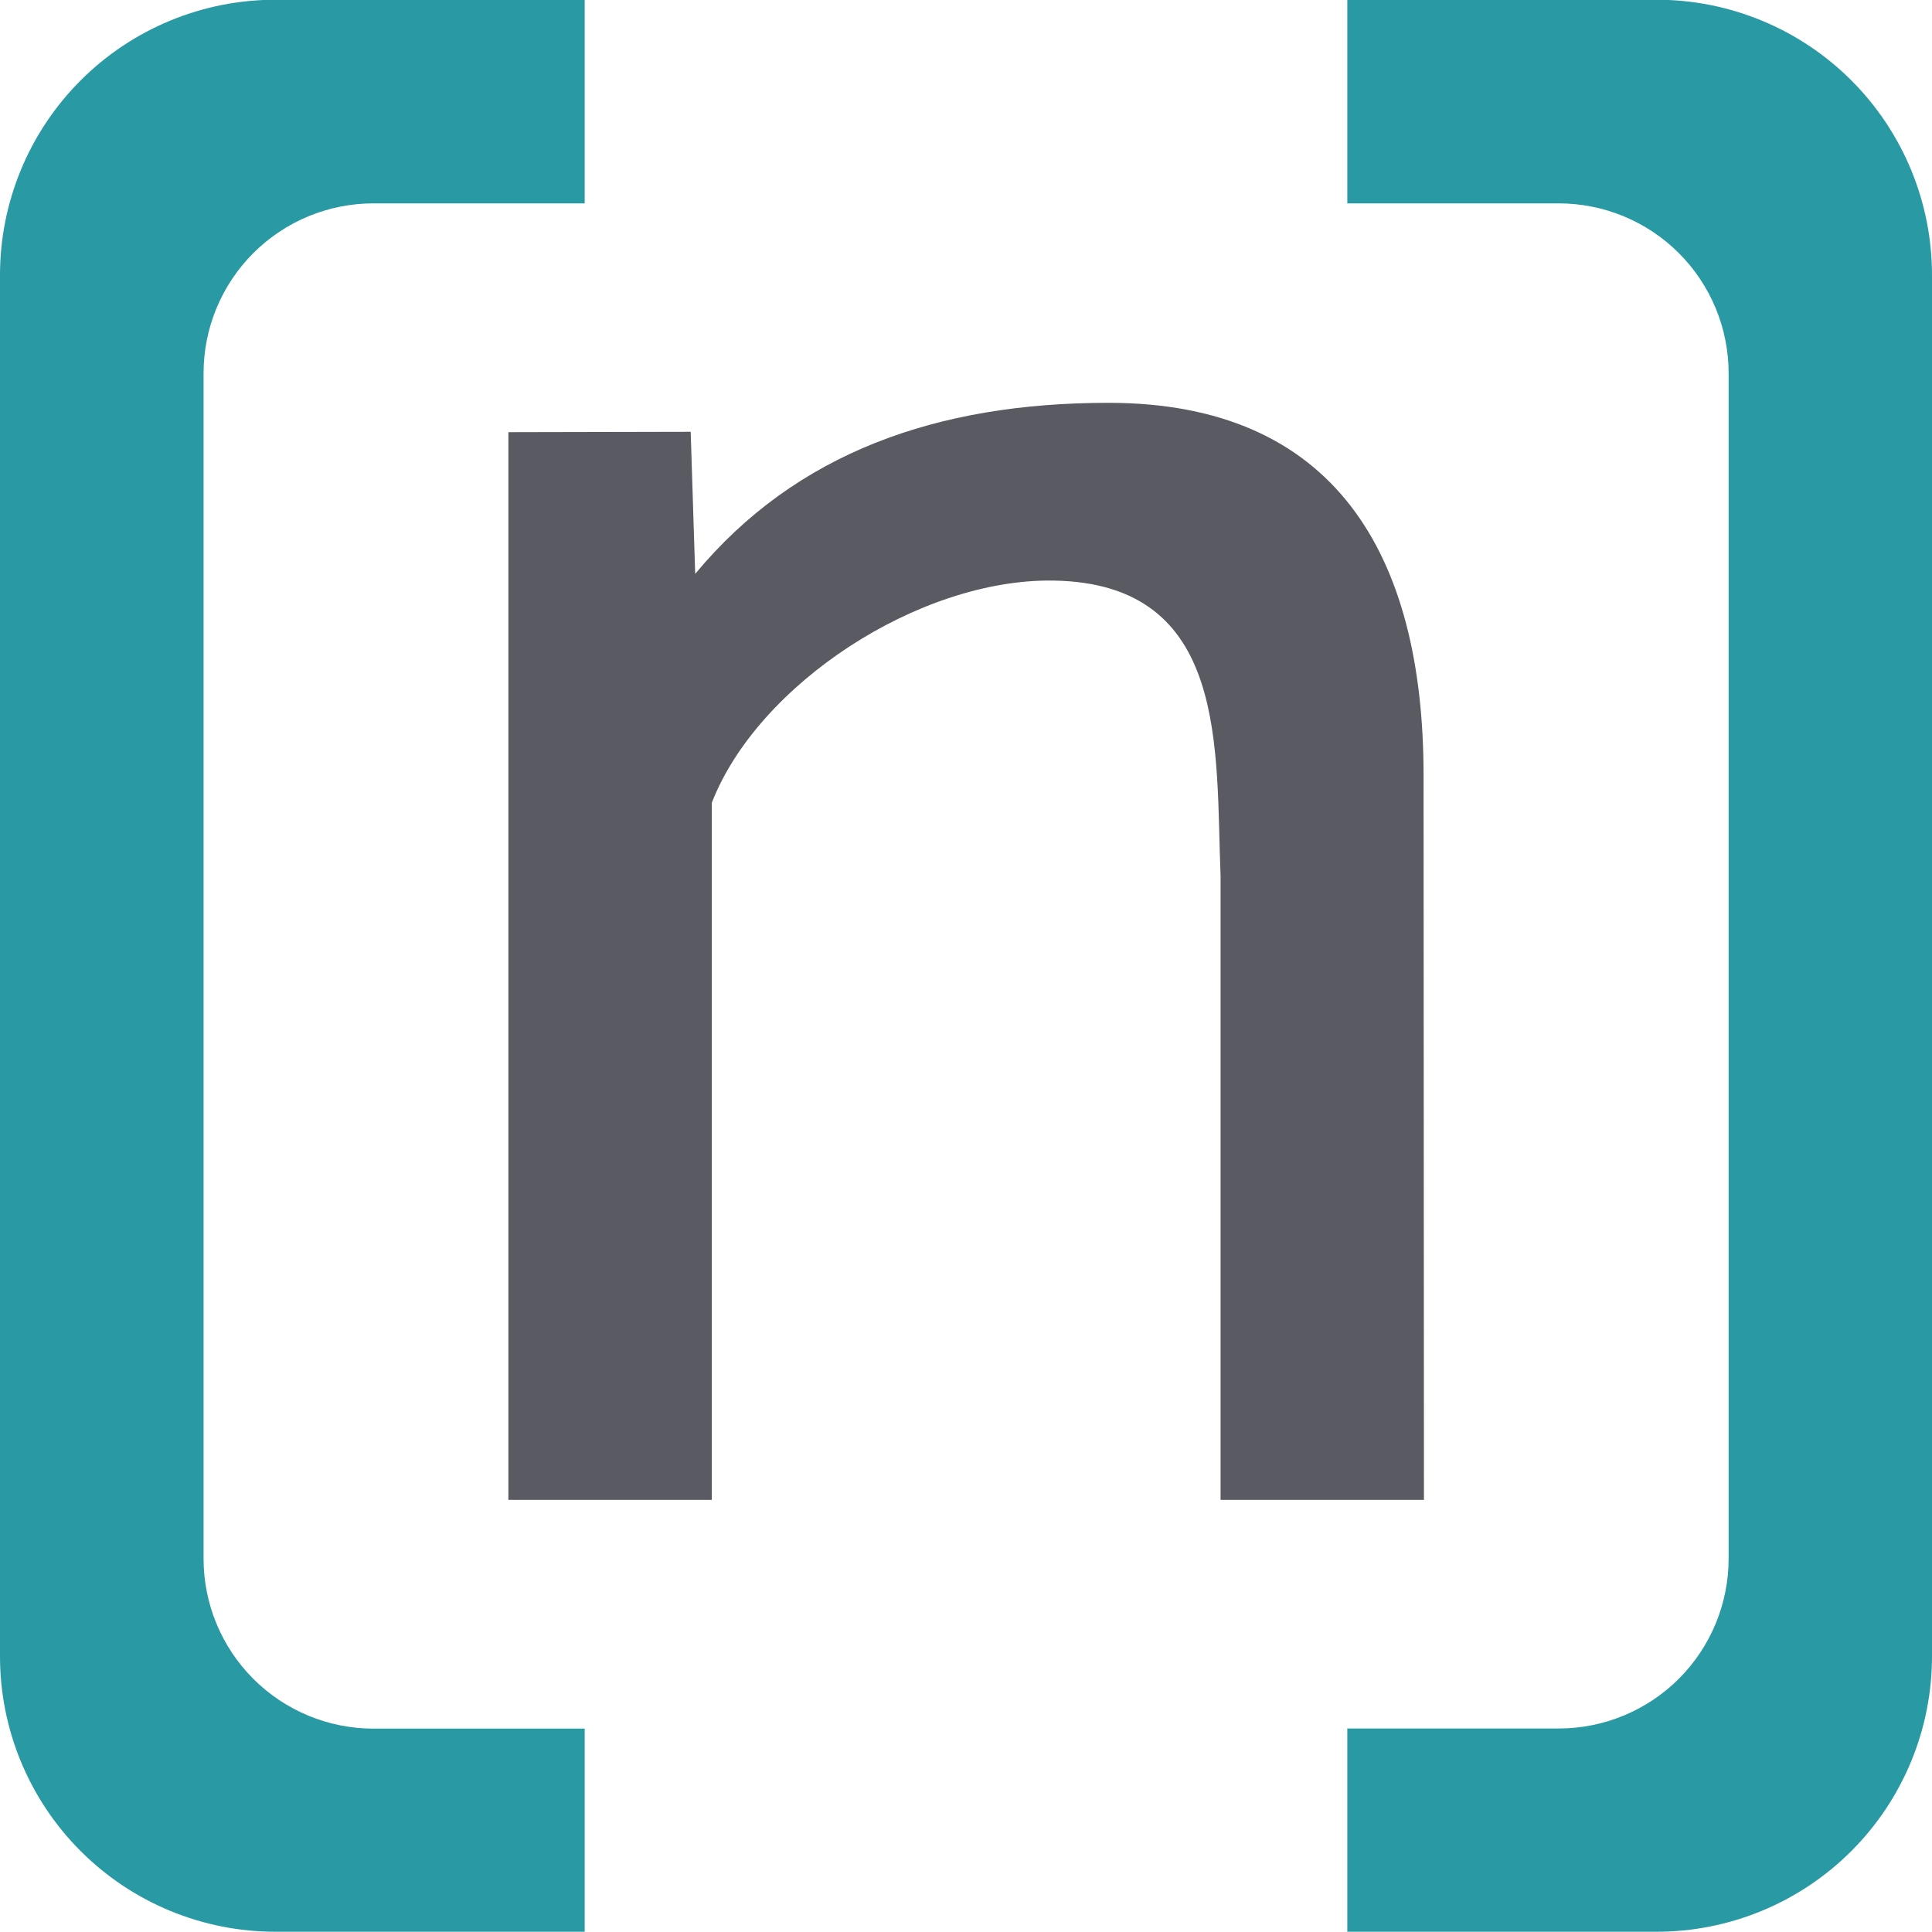
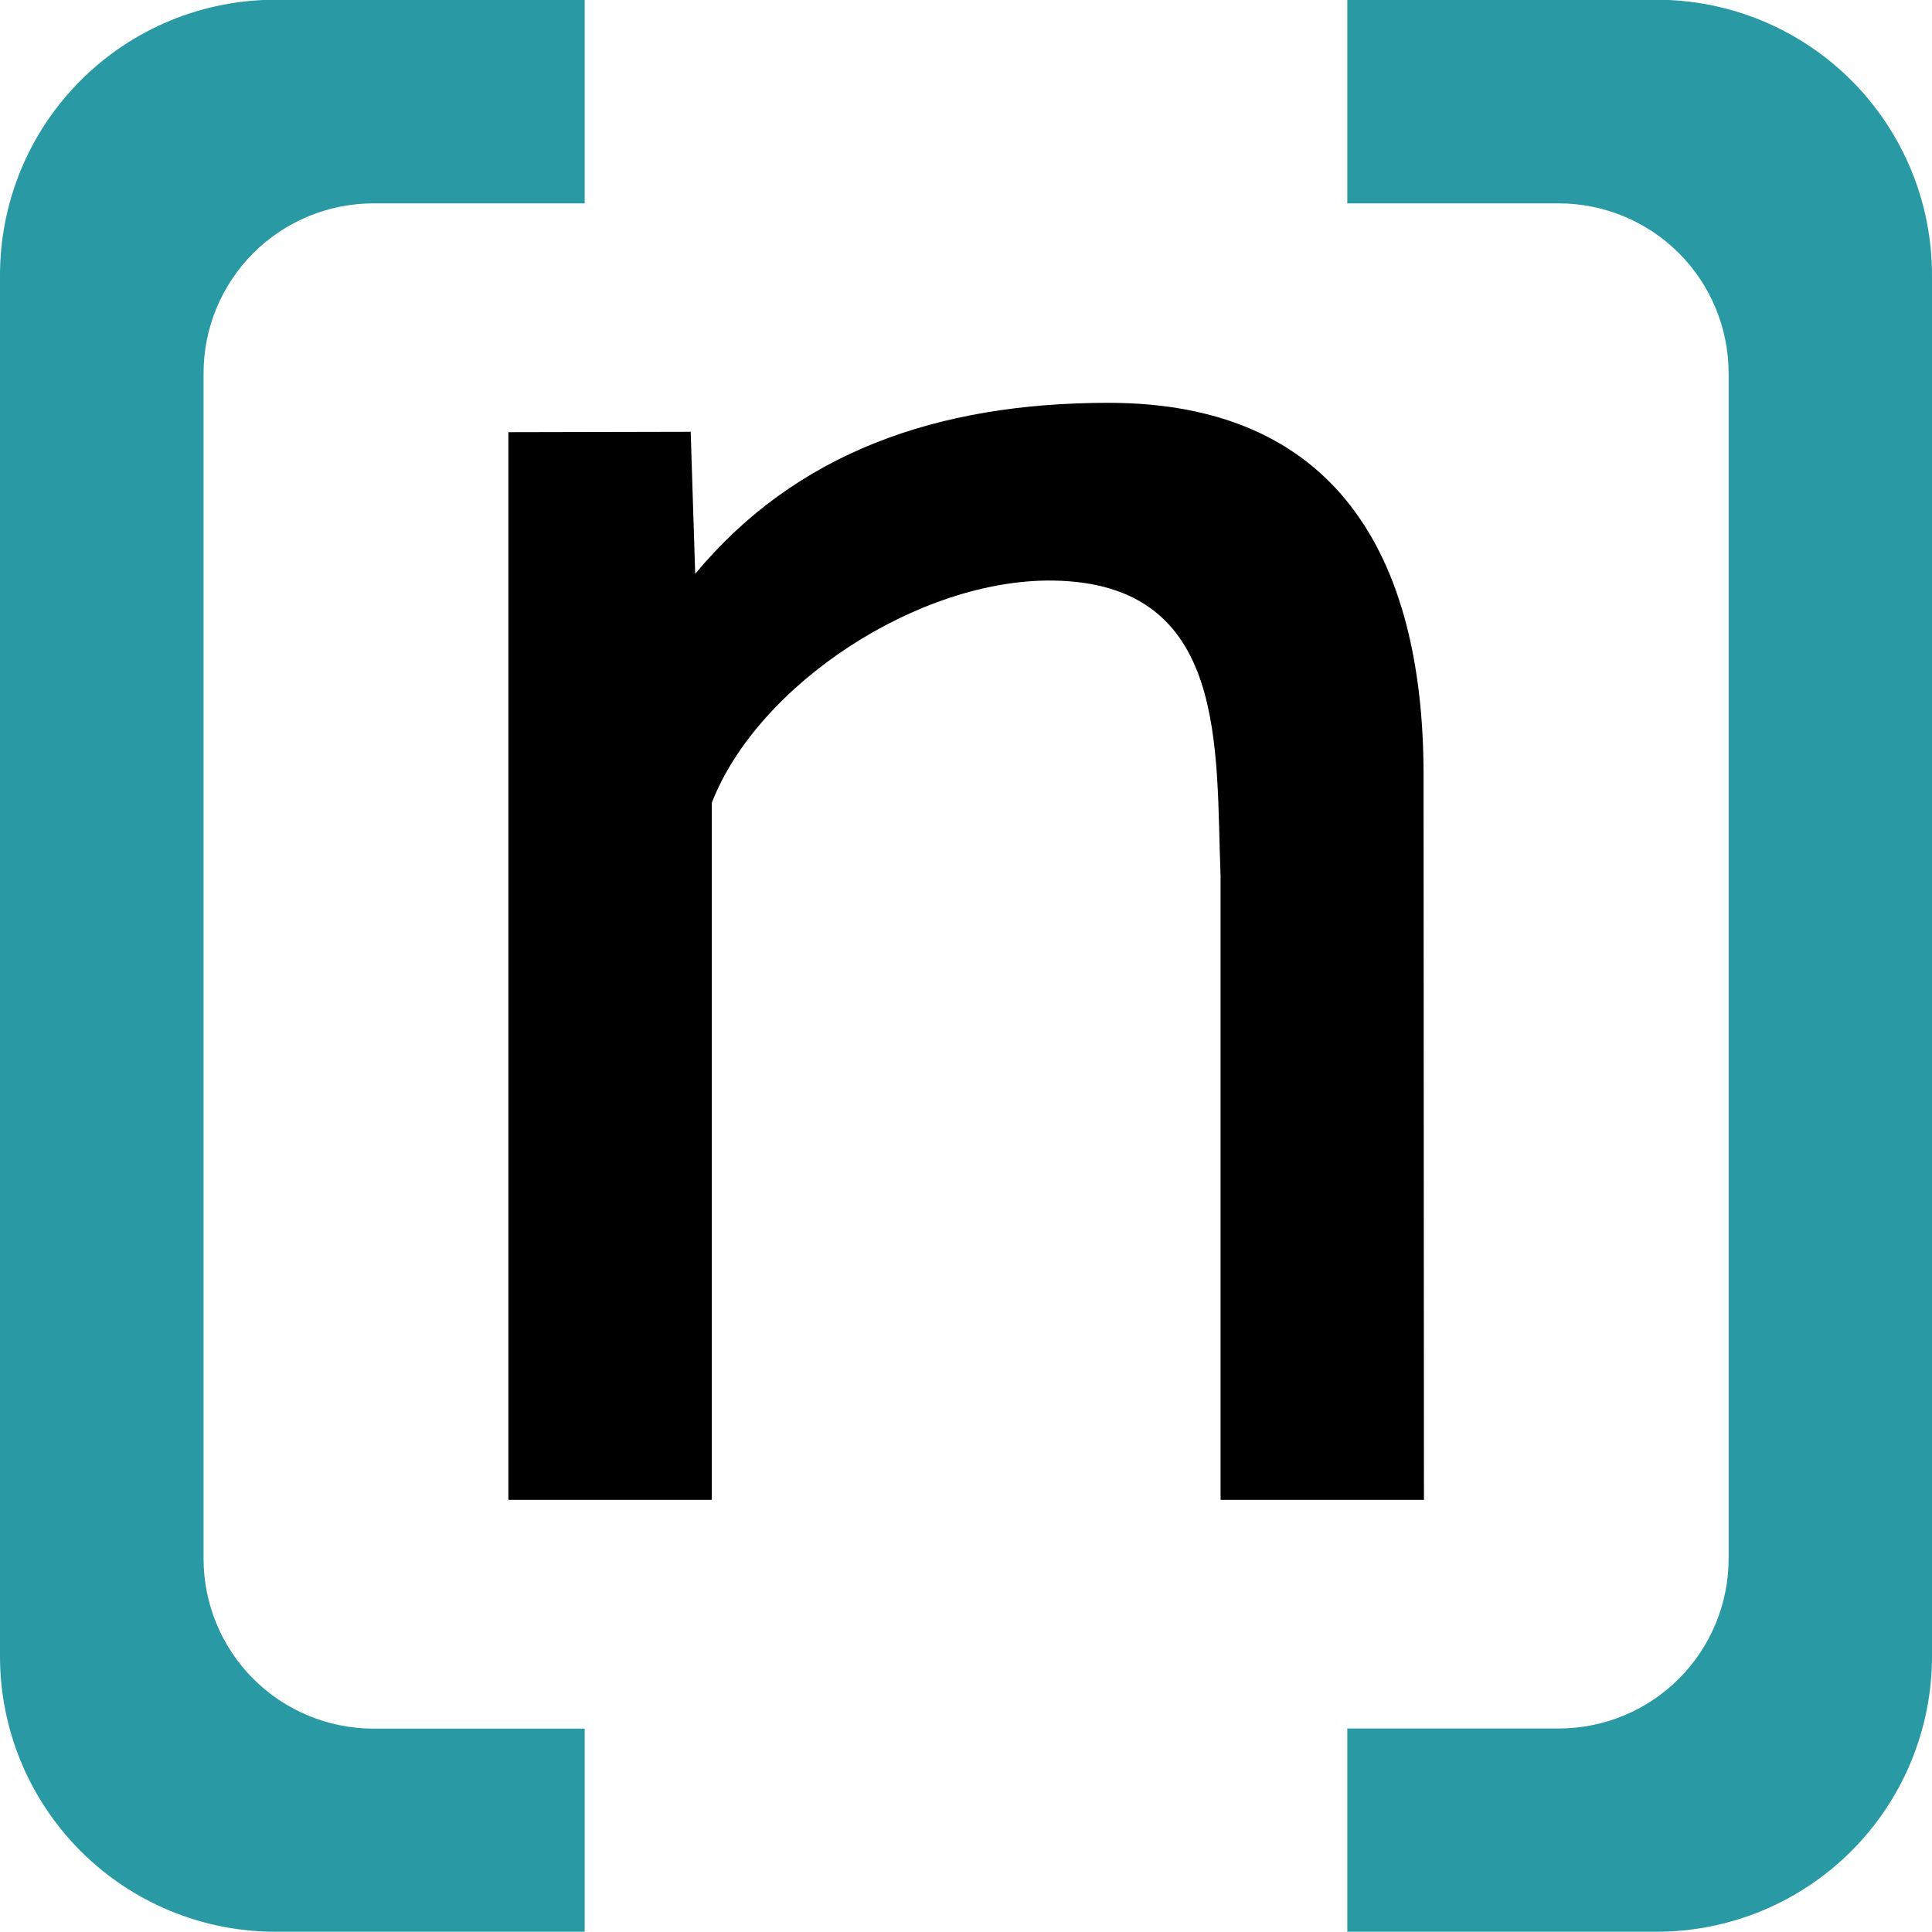
- <svg xmlns="http://www.w3.org/2000/svg" viewBox="0 0 300 300">
+ <svg xmlns="http://www.w3.org/2000/svg" width="16" height="16" viewBox="0 0 300 300">
  <path fill="#2999a4" d="M209.6,0V31.62h32.77a26.38,26.38,0,0,1,26.44,26.43V242a26.38,26.38,0,0,1-26.44,26.44H209.6V300h47.93a42.77,42.77,0,0,0,42.86-42.86V42.89A42.76,42.76,0,0,0,257.53,0ZM43.25,0A42.76,42.76,0,0,0,.39,42.89V257.18A42.76,42.76,0,0,0,43.25,300H91.18V268.46H58.4A26.38,26.38,0,0,1,32,242v-184A26.37,26.37,0,0,1,58.4,31.62H91.18V0Z" transform="translate(-0.39 -0.04)" />
-   <path fill="#595a62" d="M221.44,120.41c0-34.48-13.94-57.82-48.93-57.82-26.62,0-48.54,7.74-64.17,26.56l-.7-22.06-28.31.06V232.94h31.59V124.69c7.14-18.38,32.14-34.8,53-34.5,27.38.4,25.2,26.24,26,45.81v96.94h31.58" transform="translate(-0.39 -0.04)" />
+   <path fill="currentColor" d="M221.44,120.41c0-34.48-13.94-57.82-48.93-57.82-26.62,0-48.54,7.74-64.17,26.56l-.7-22.06-28.31.06V232.94h31.59V124.69c7.14-18.38,32.14-34.8,53-34.5,27.38.4,25.2,26.24,26,45.81v96.94h31.58" transform="translate(-0.39 -0.04)" />
</svg>
